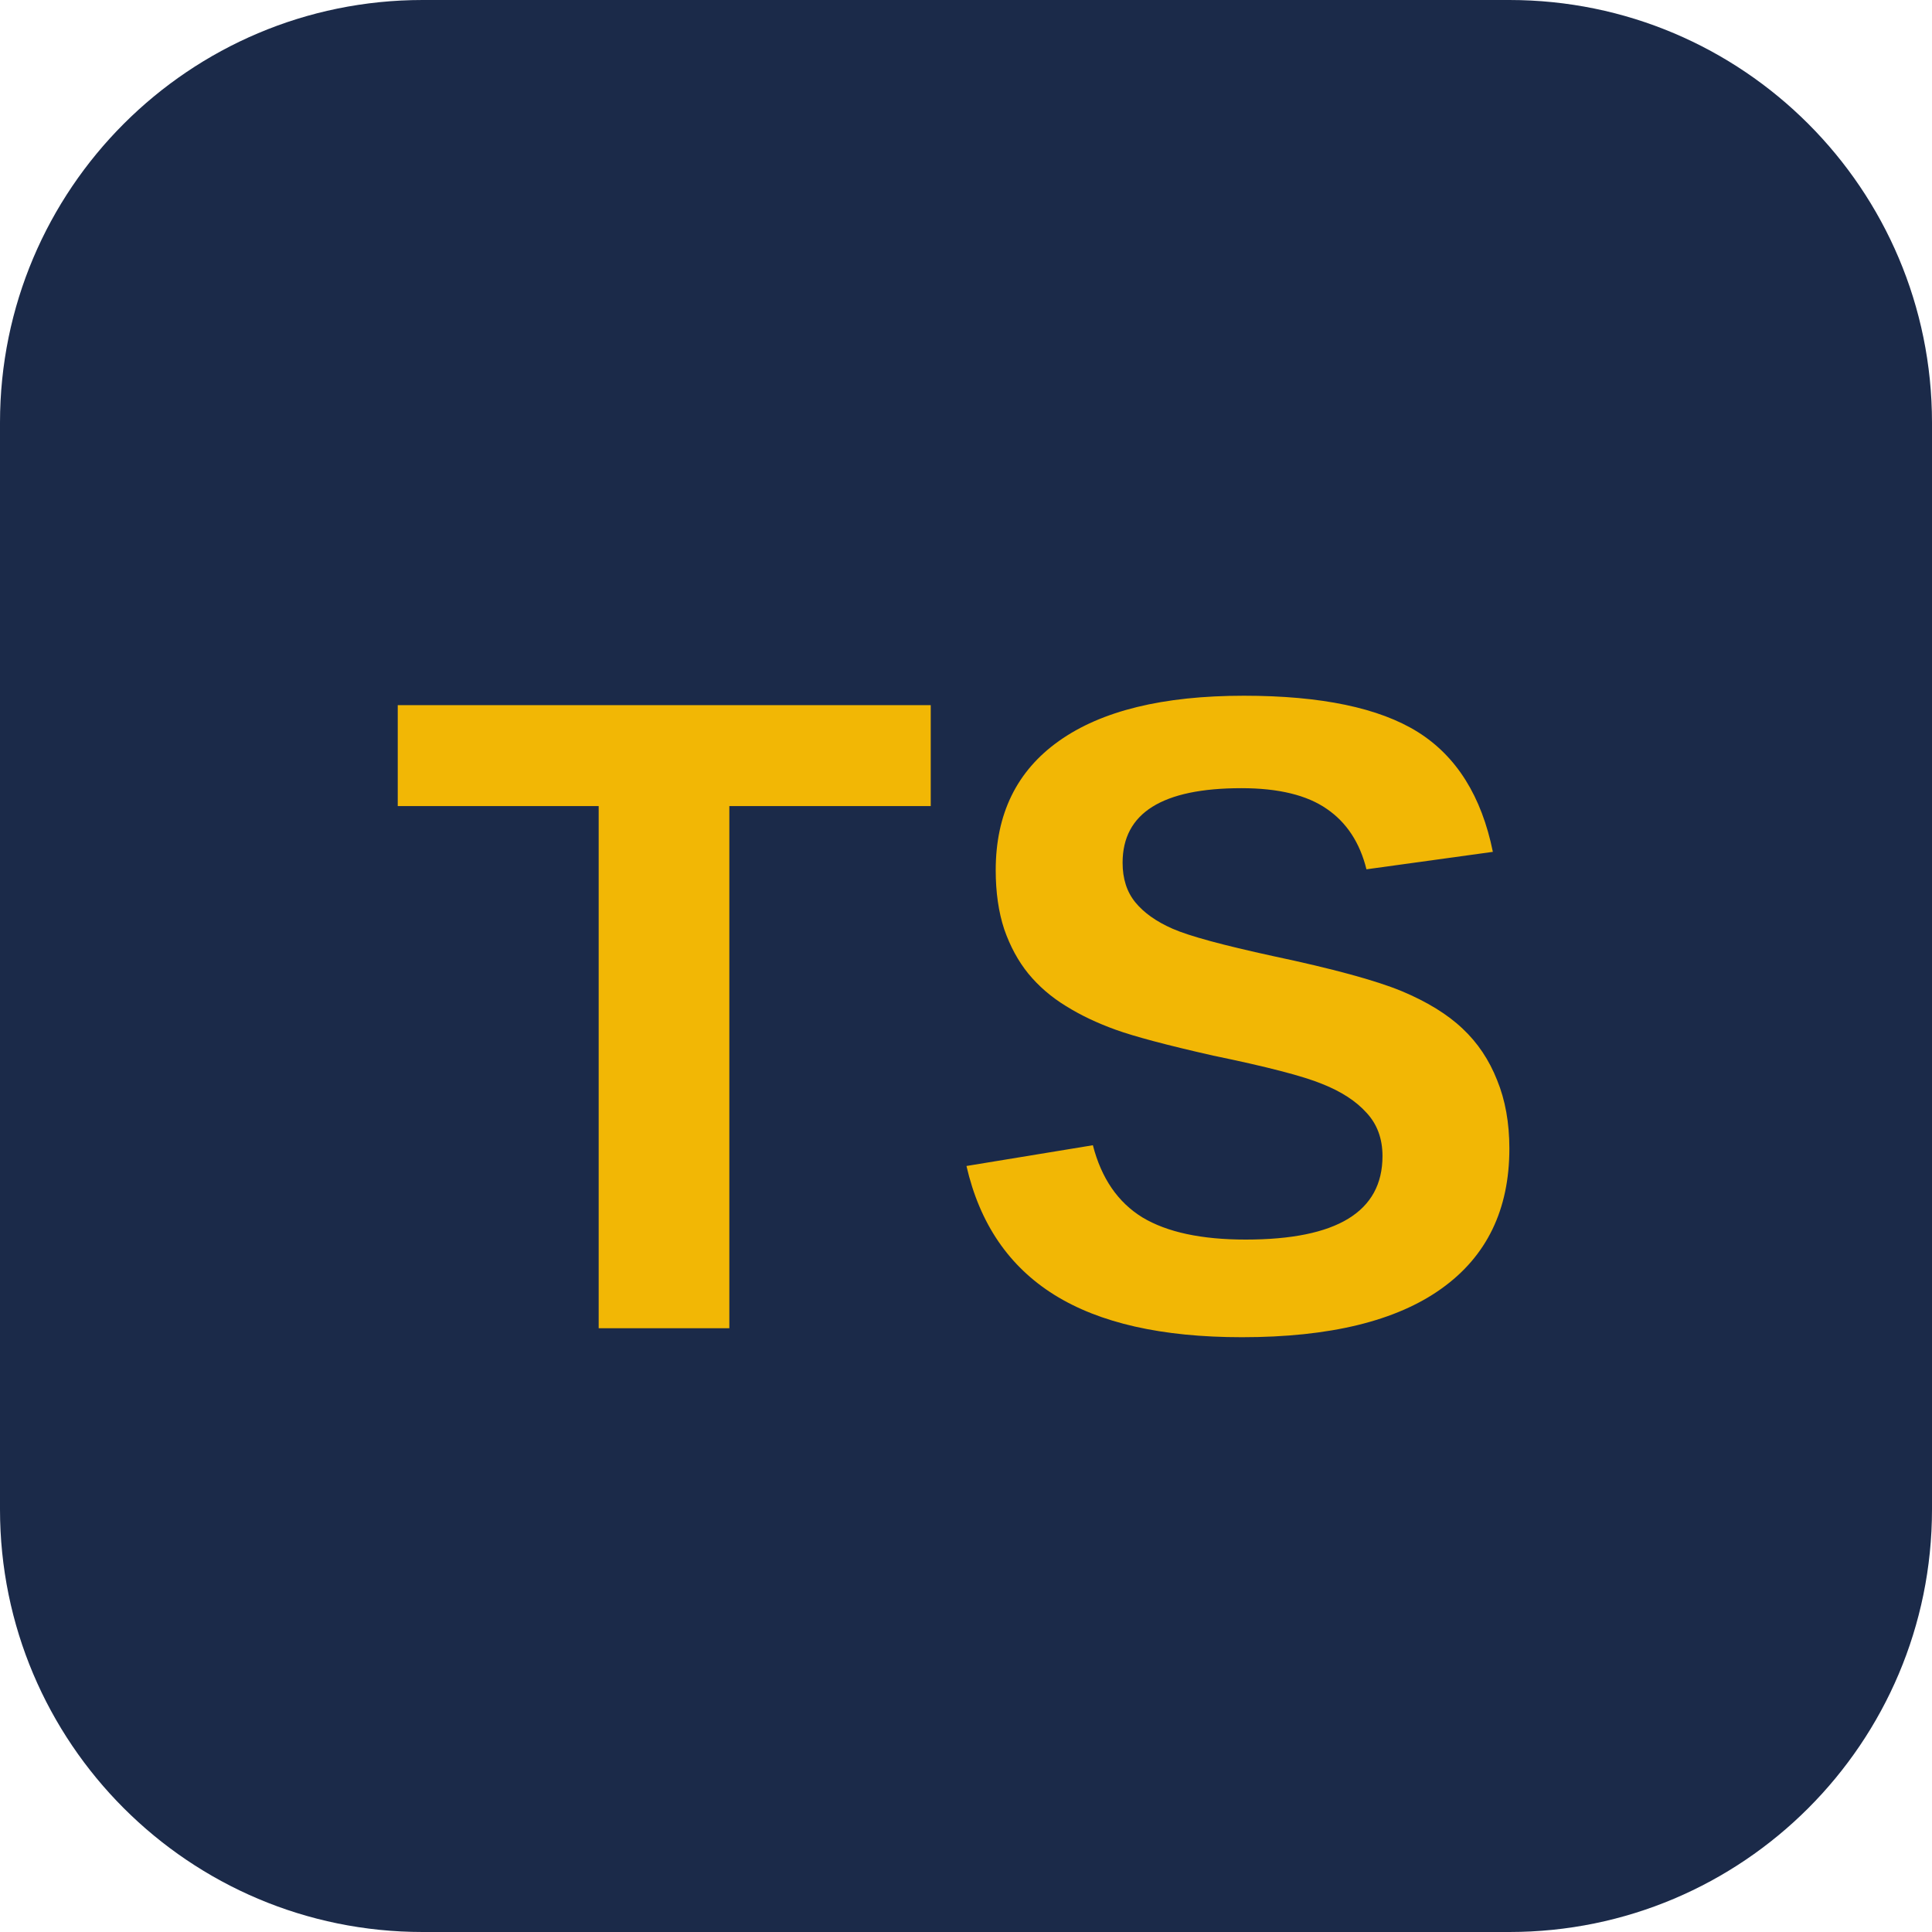
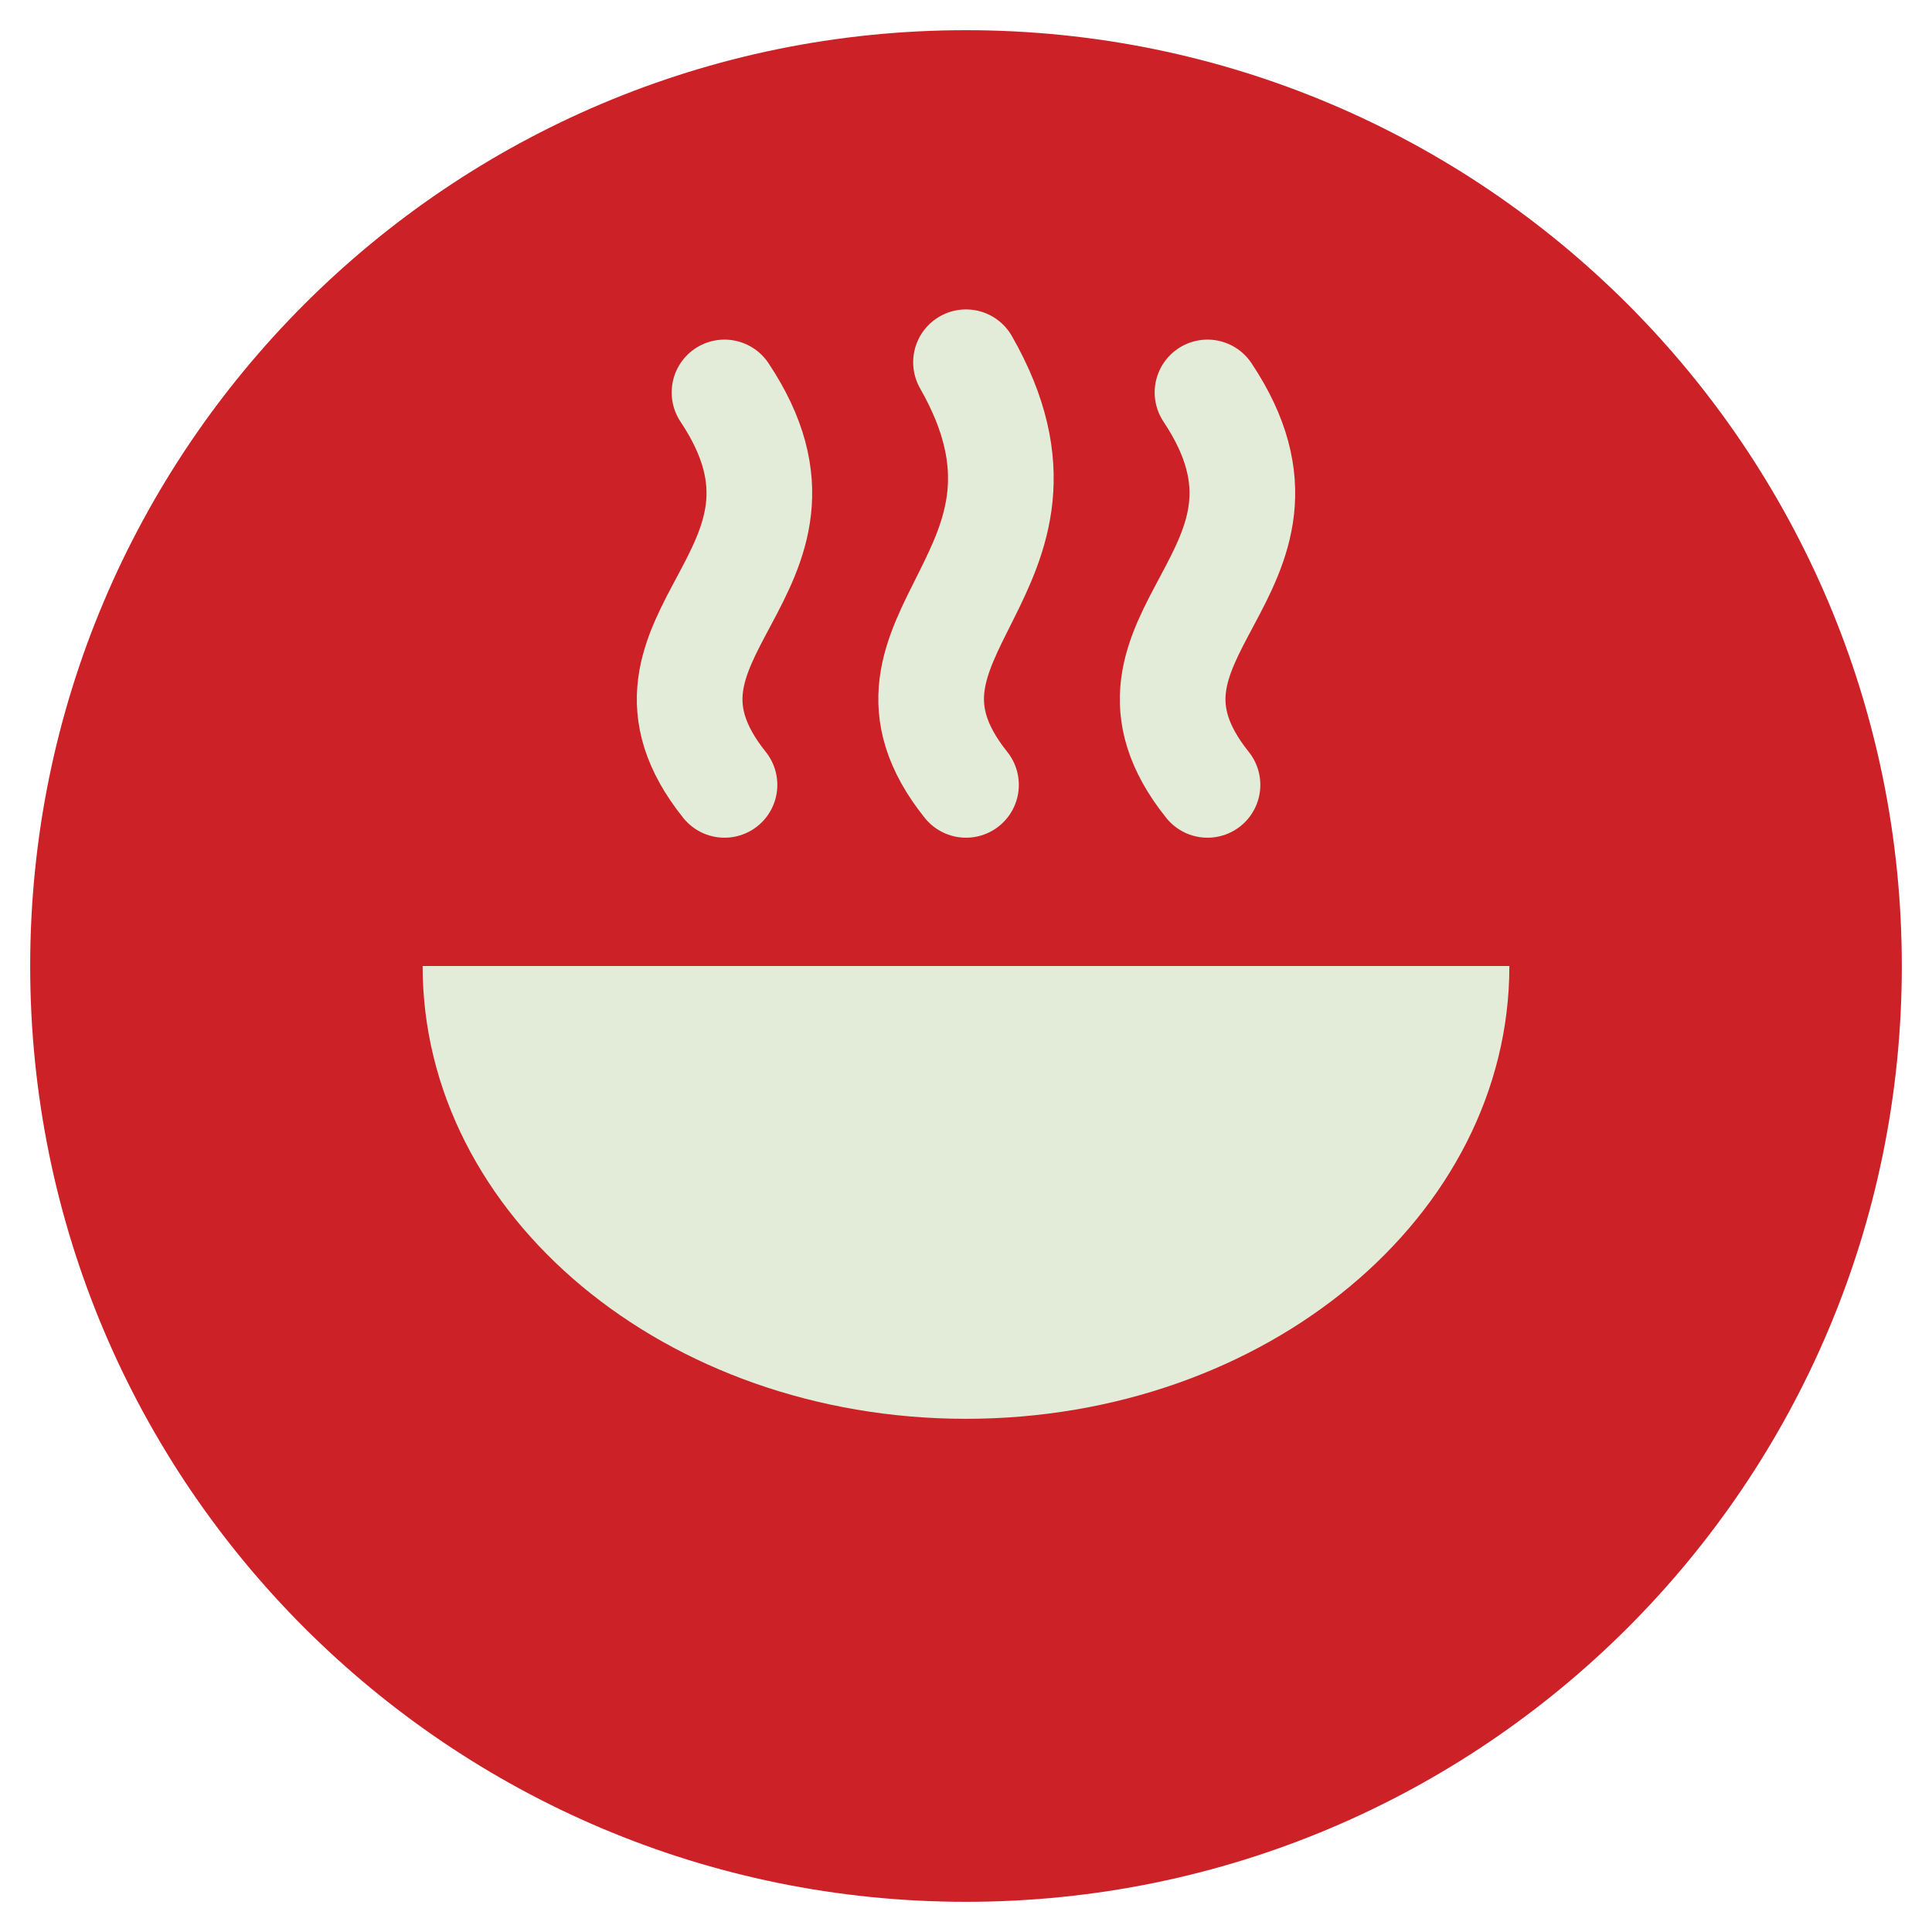
<svg xmlns="http://www.w3.org/2000/svg" viewBox="0 0 64 64">
-   <rect width="64" height="64" rx="14" fill="#1b2a49" />
-   <text x="32" y="44" font-family="Arial, sans-serif" font-size="30" font-weight="800" text-anchor="middle" fill="#f2b705">TS</text>
+   <circle cx="32" cy="32" r="31" fill="#cd2128" />
+   <path d="M14 32h36a18 15 0 0 1-36 0z" fill="#e3ecd9" />
+   <path d="M24 26c-4-5 4-7 0-13M32 26c-4-5 4-7 0-14M40 26c-4-5 4-7 0-13" fill="none" stroke="#e3ecd9" stroke-width="3.5" stroke-linecap="round" />
</svg>
